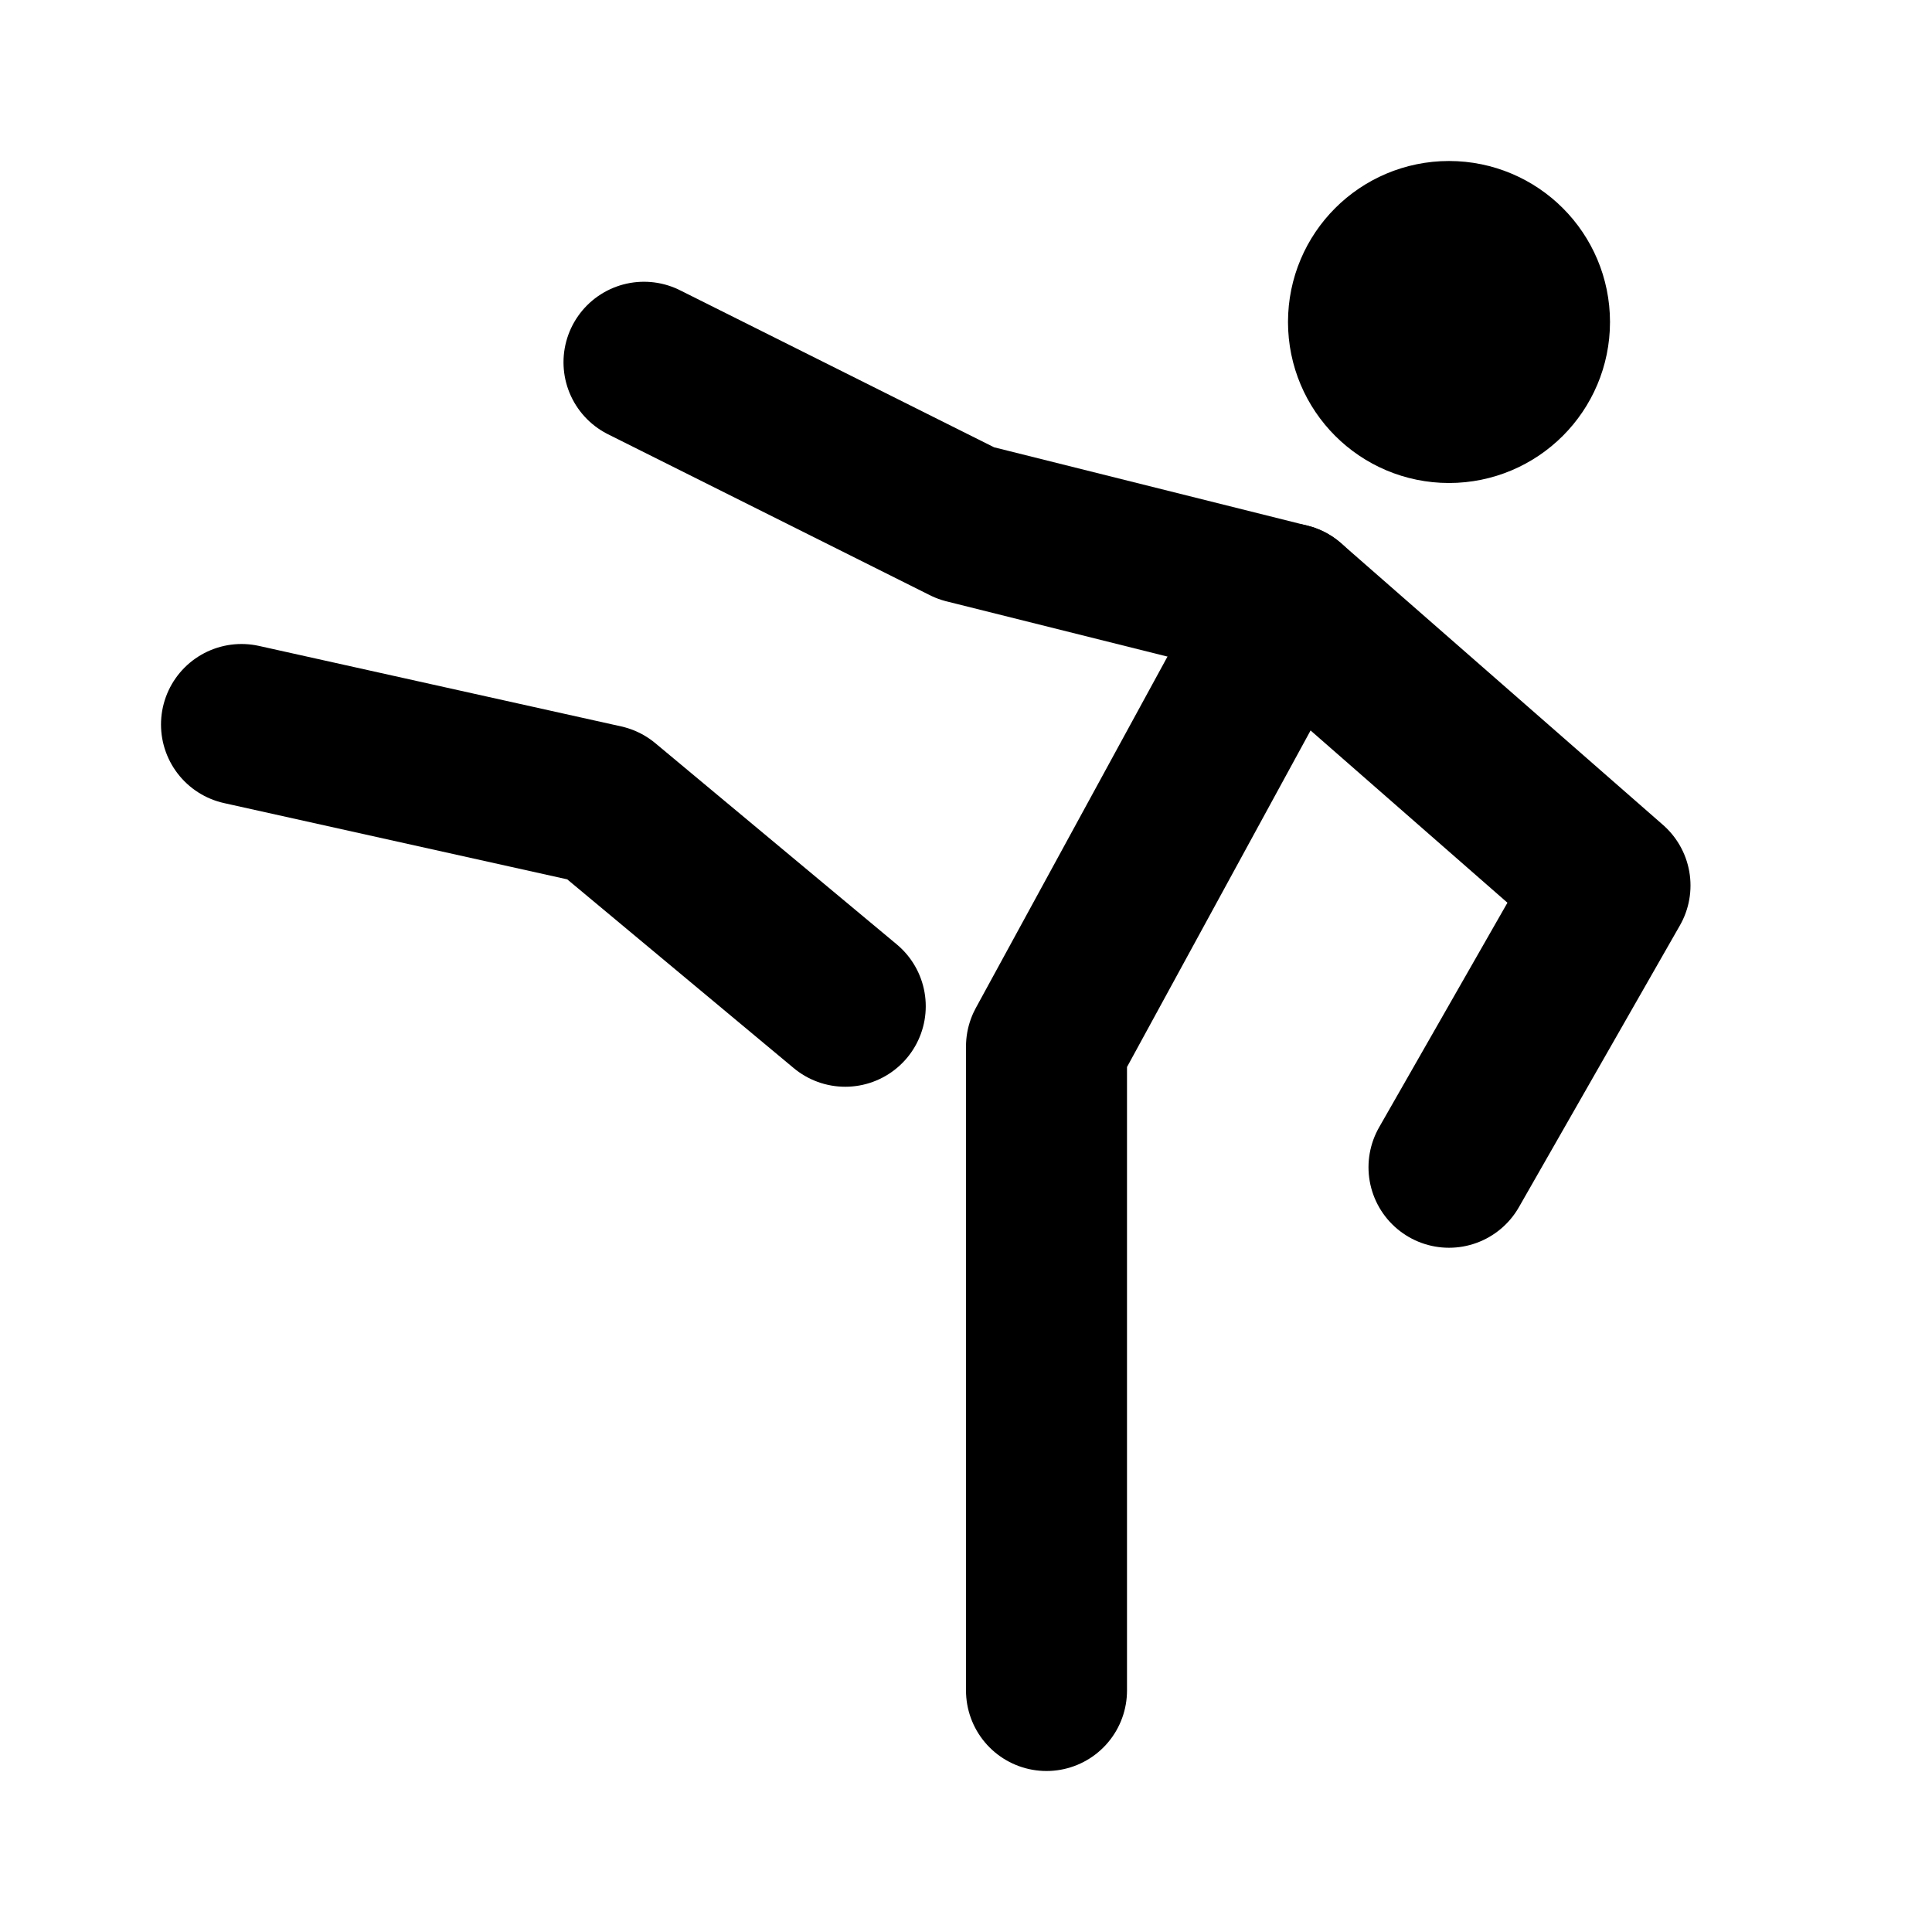
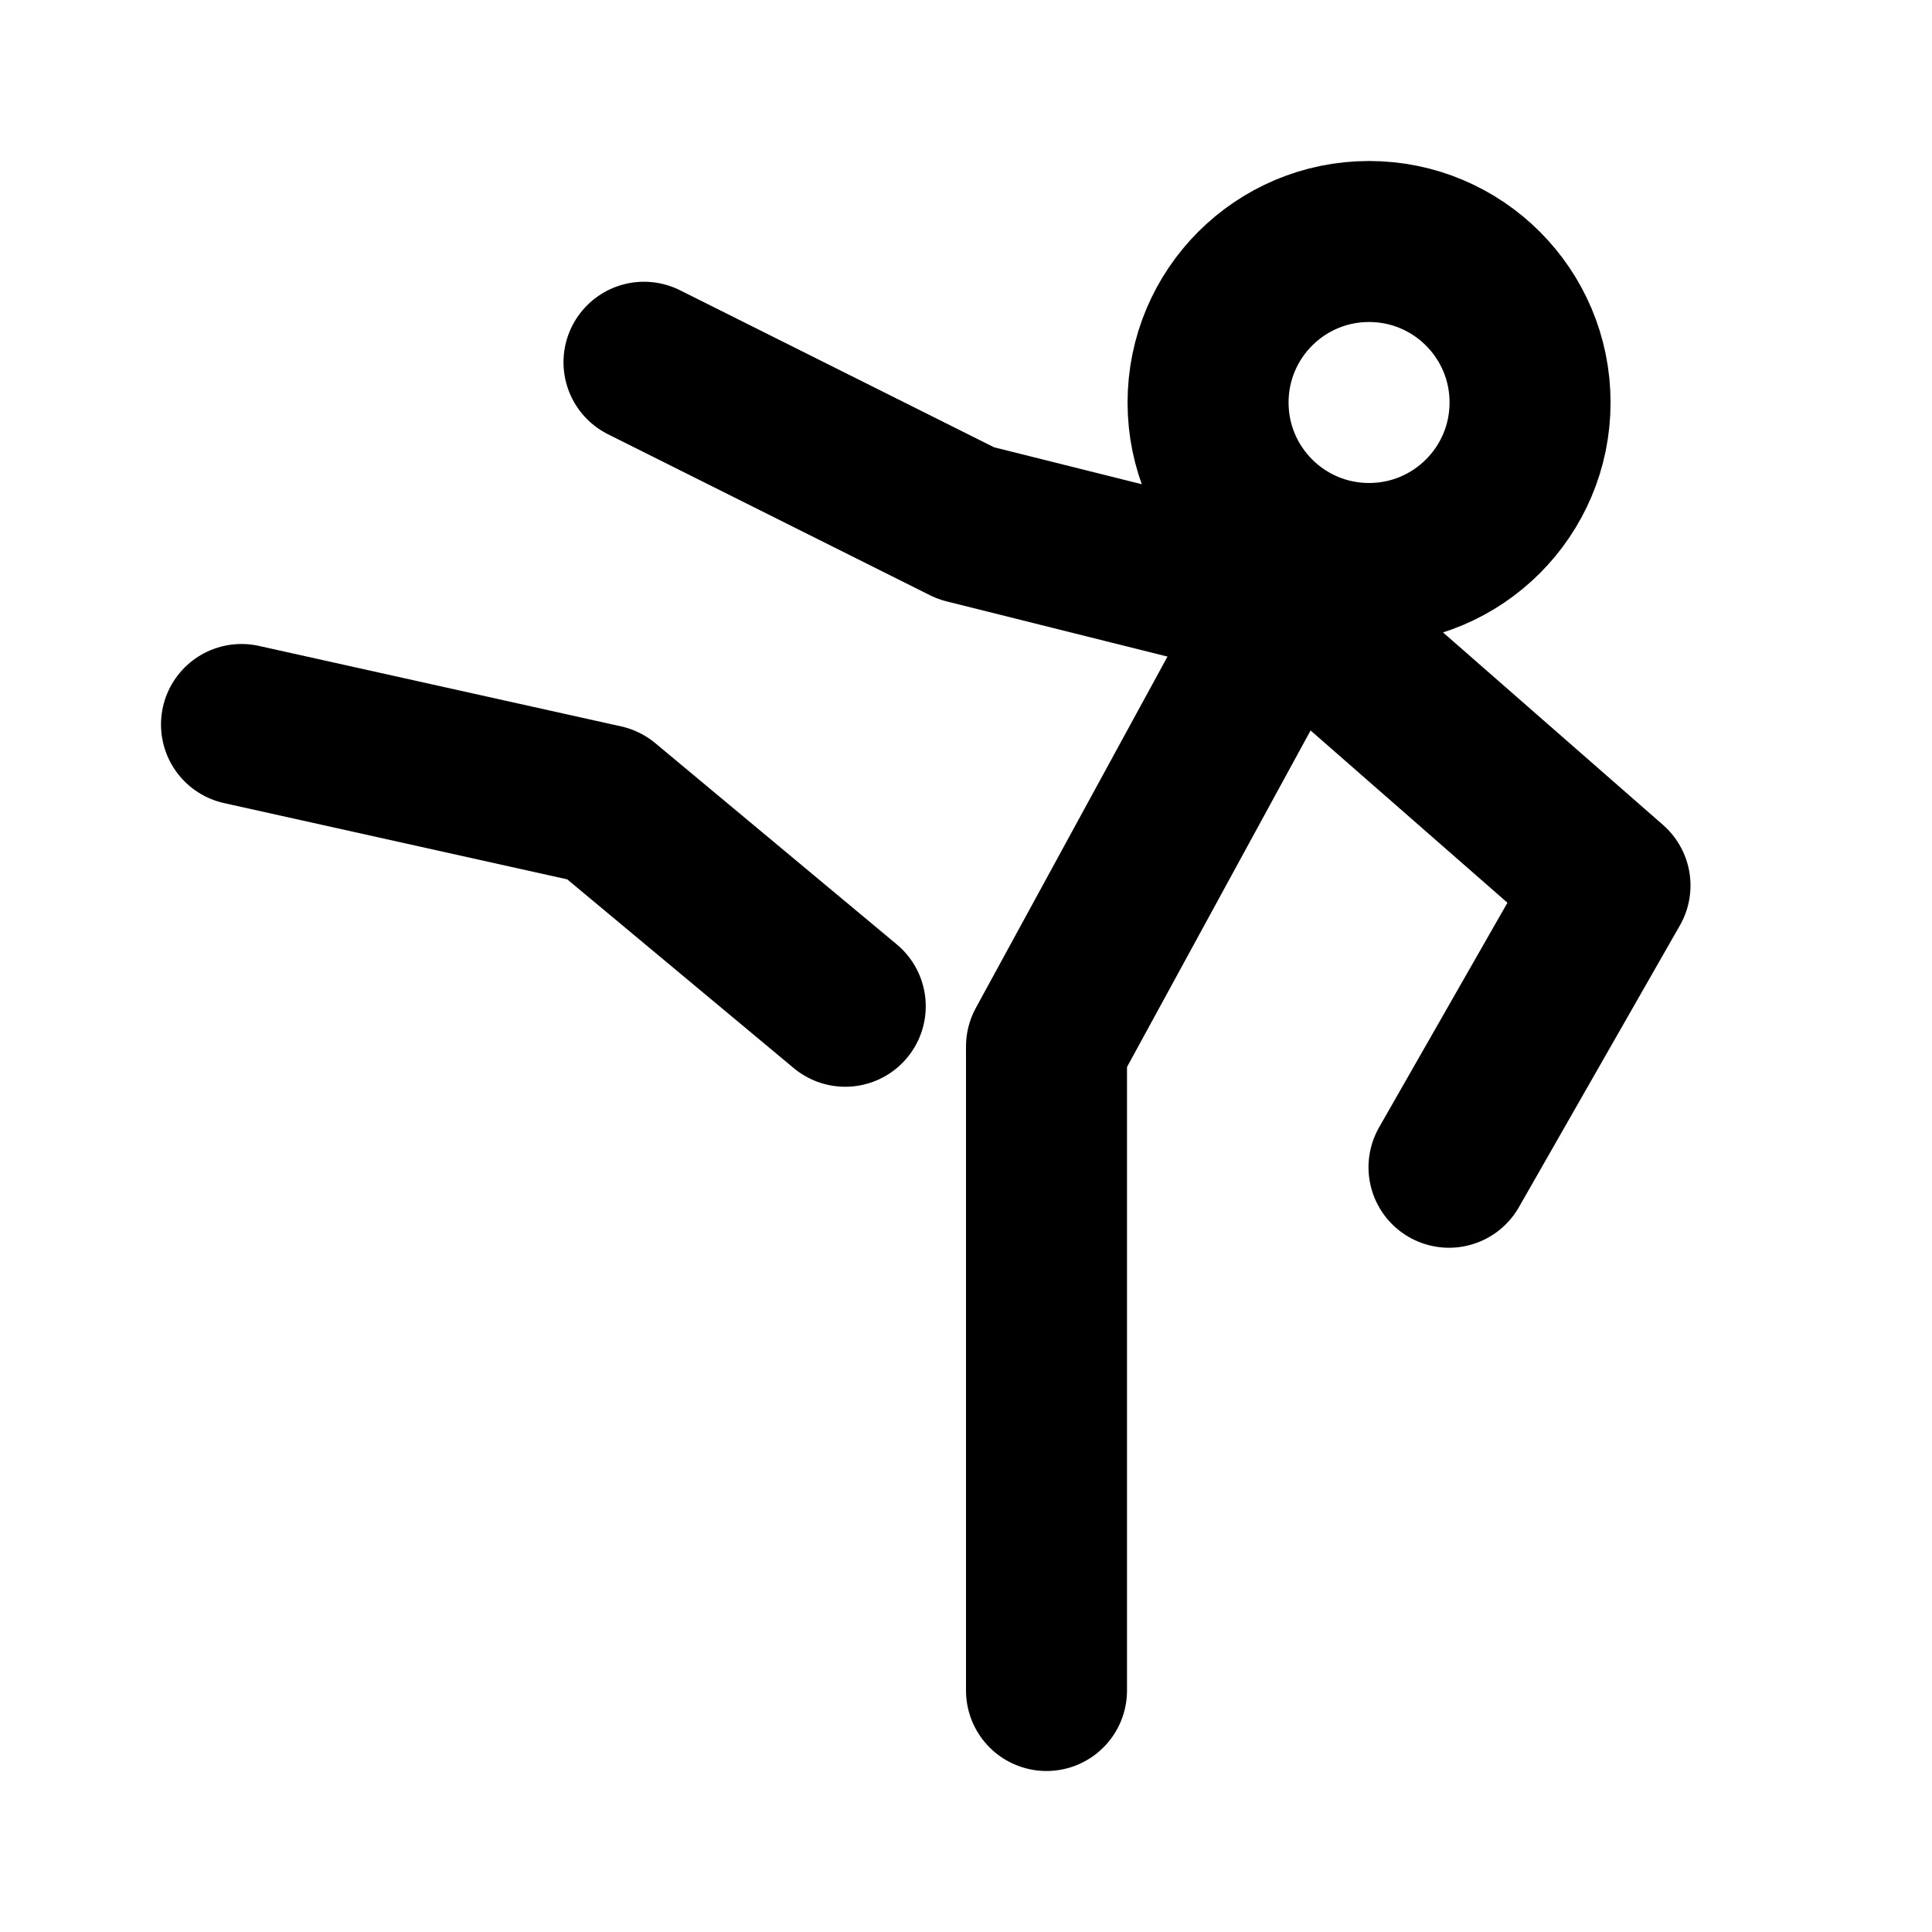
<svg xmlns="http://www.w3.org/2000/svg" fill="none" stroke="currentColor" stroke-linecap="round" stroke-linejoin="round" stroke-width="2" viewBox="0 0 24 24">
  <path stroke="none" d="M0 0h24v24H0z" />
-   <path d="M17 4a1 1 0 1 0 2 0 1 1 0 1 0-2 0M3 9l4.5 1 3 2.5M13 21v-8l3-5.5" />
-   <path d="m8 4.5 4 2 4 1 4 3.5-2 3.5" />
+   <path d="m3 9 4.5 1 3 2.5M13 21v-8l3-5.5" />
+   <path d="m8 4.5 4 2 4 1 4 3.5-2 3.5M15.007 5a2 2 0 1 0 4 0 2 2 0 1 0-4 0" />
</svg>
